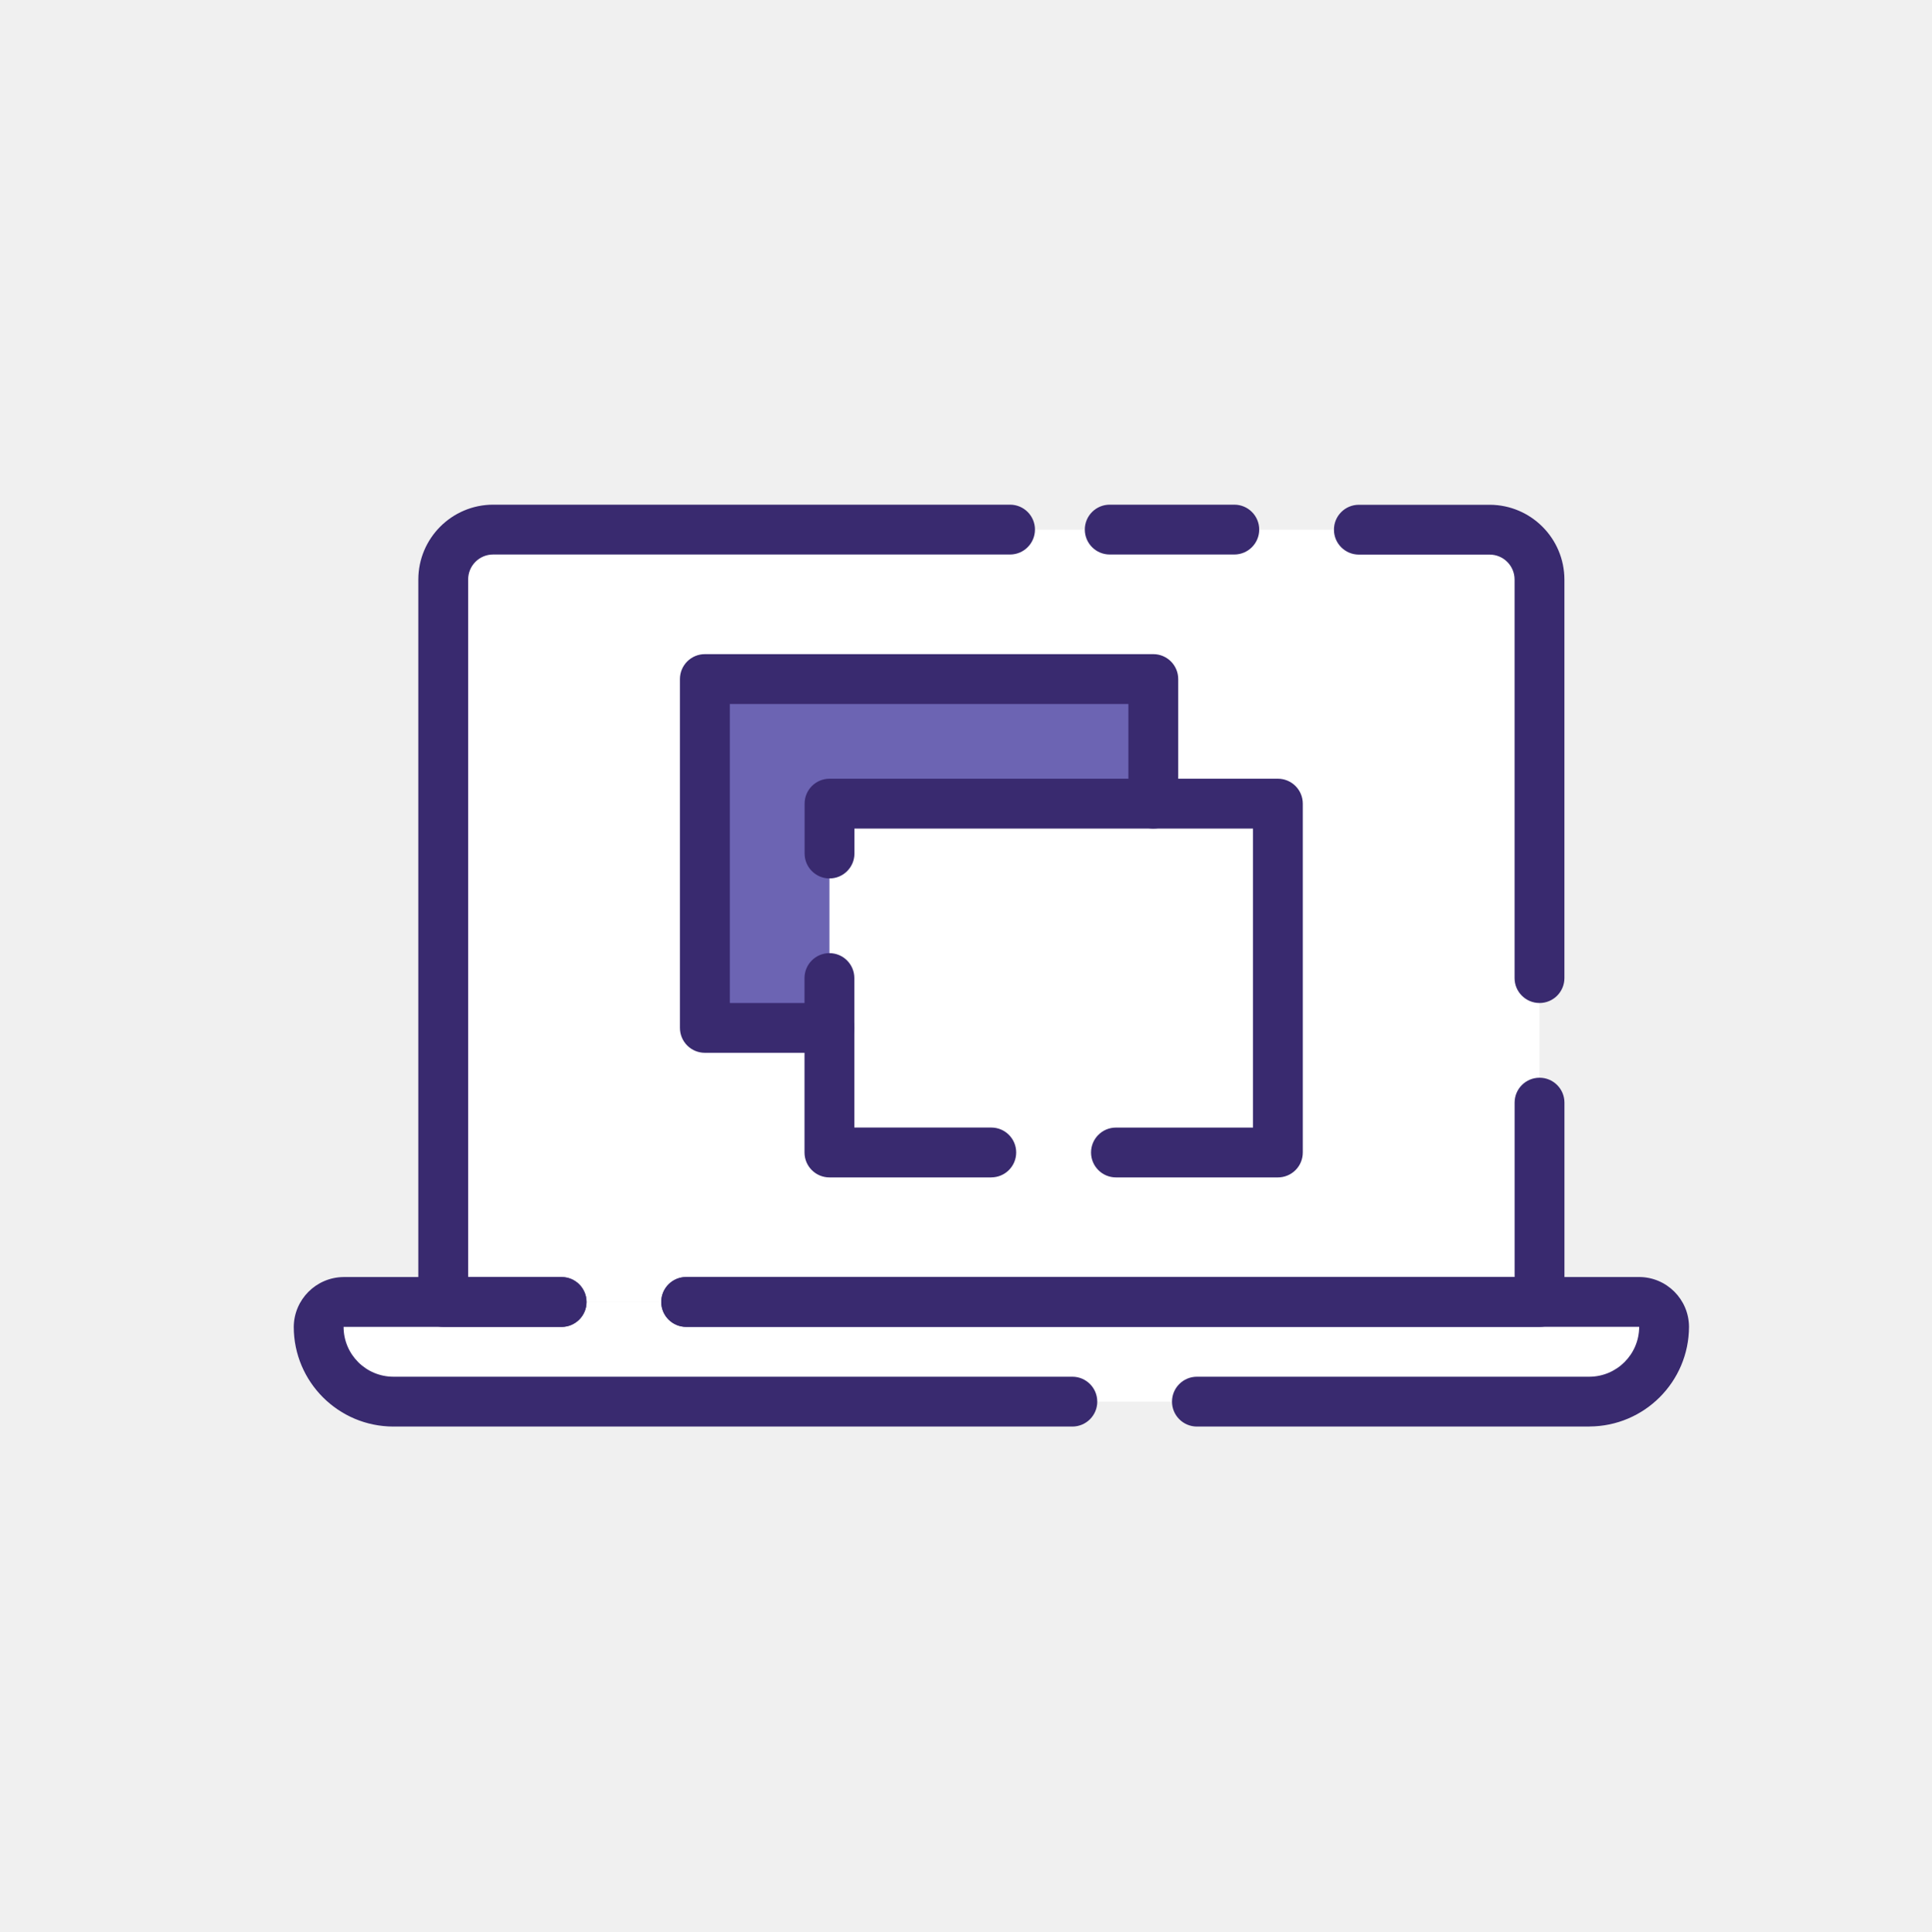
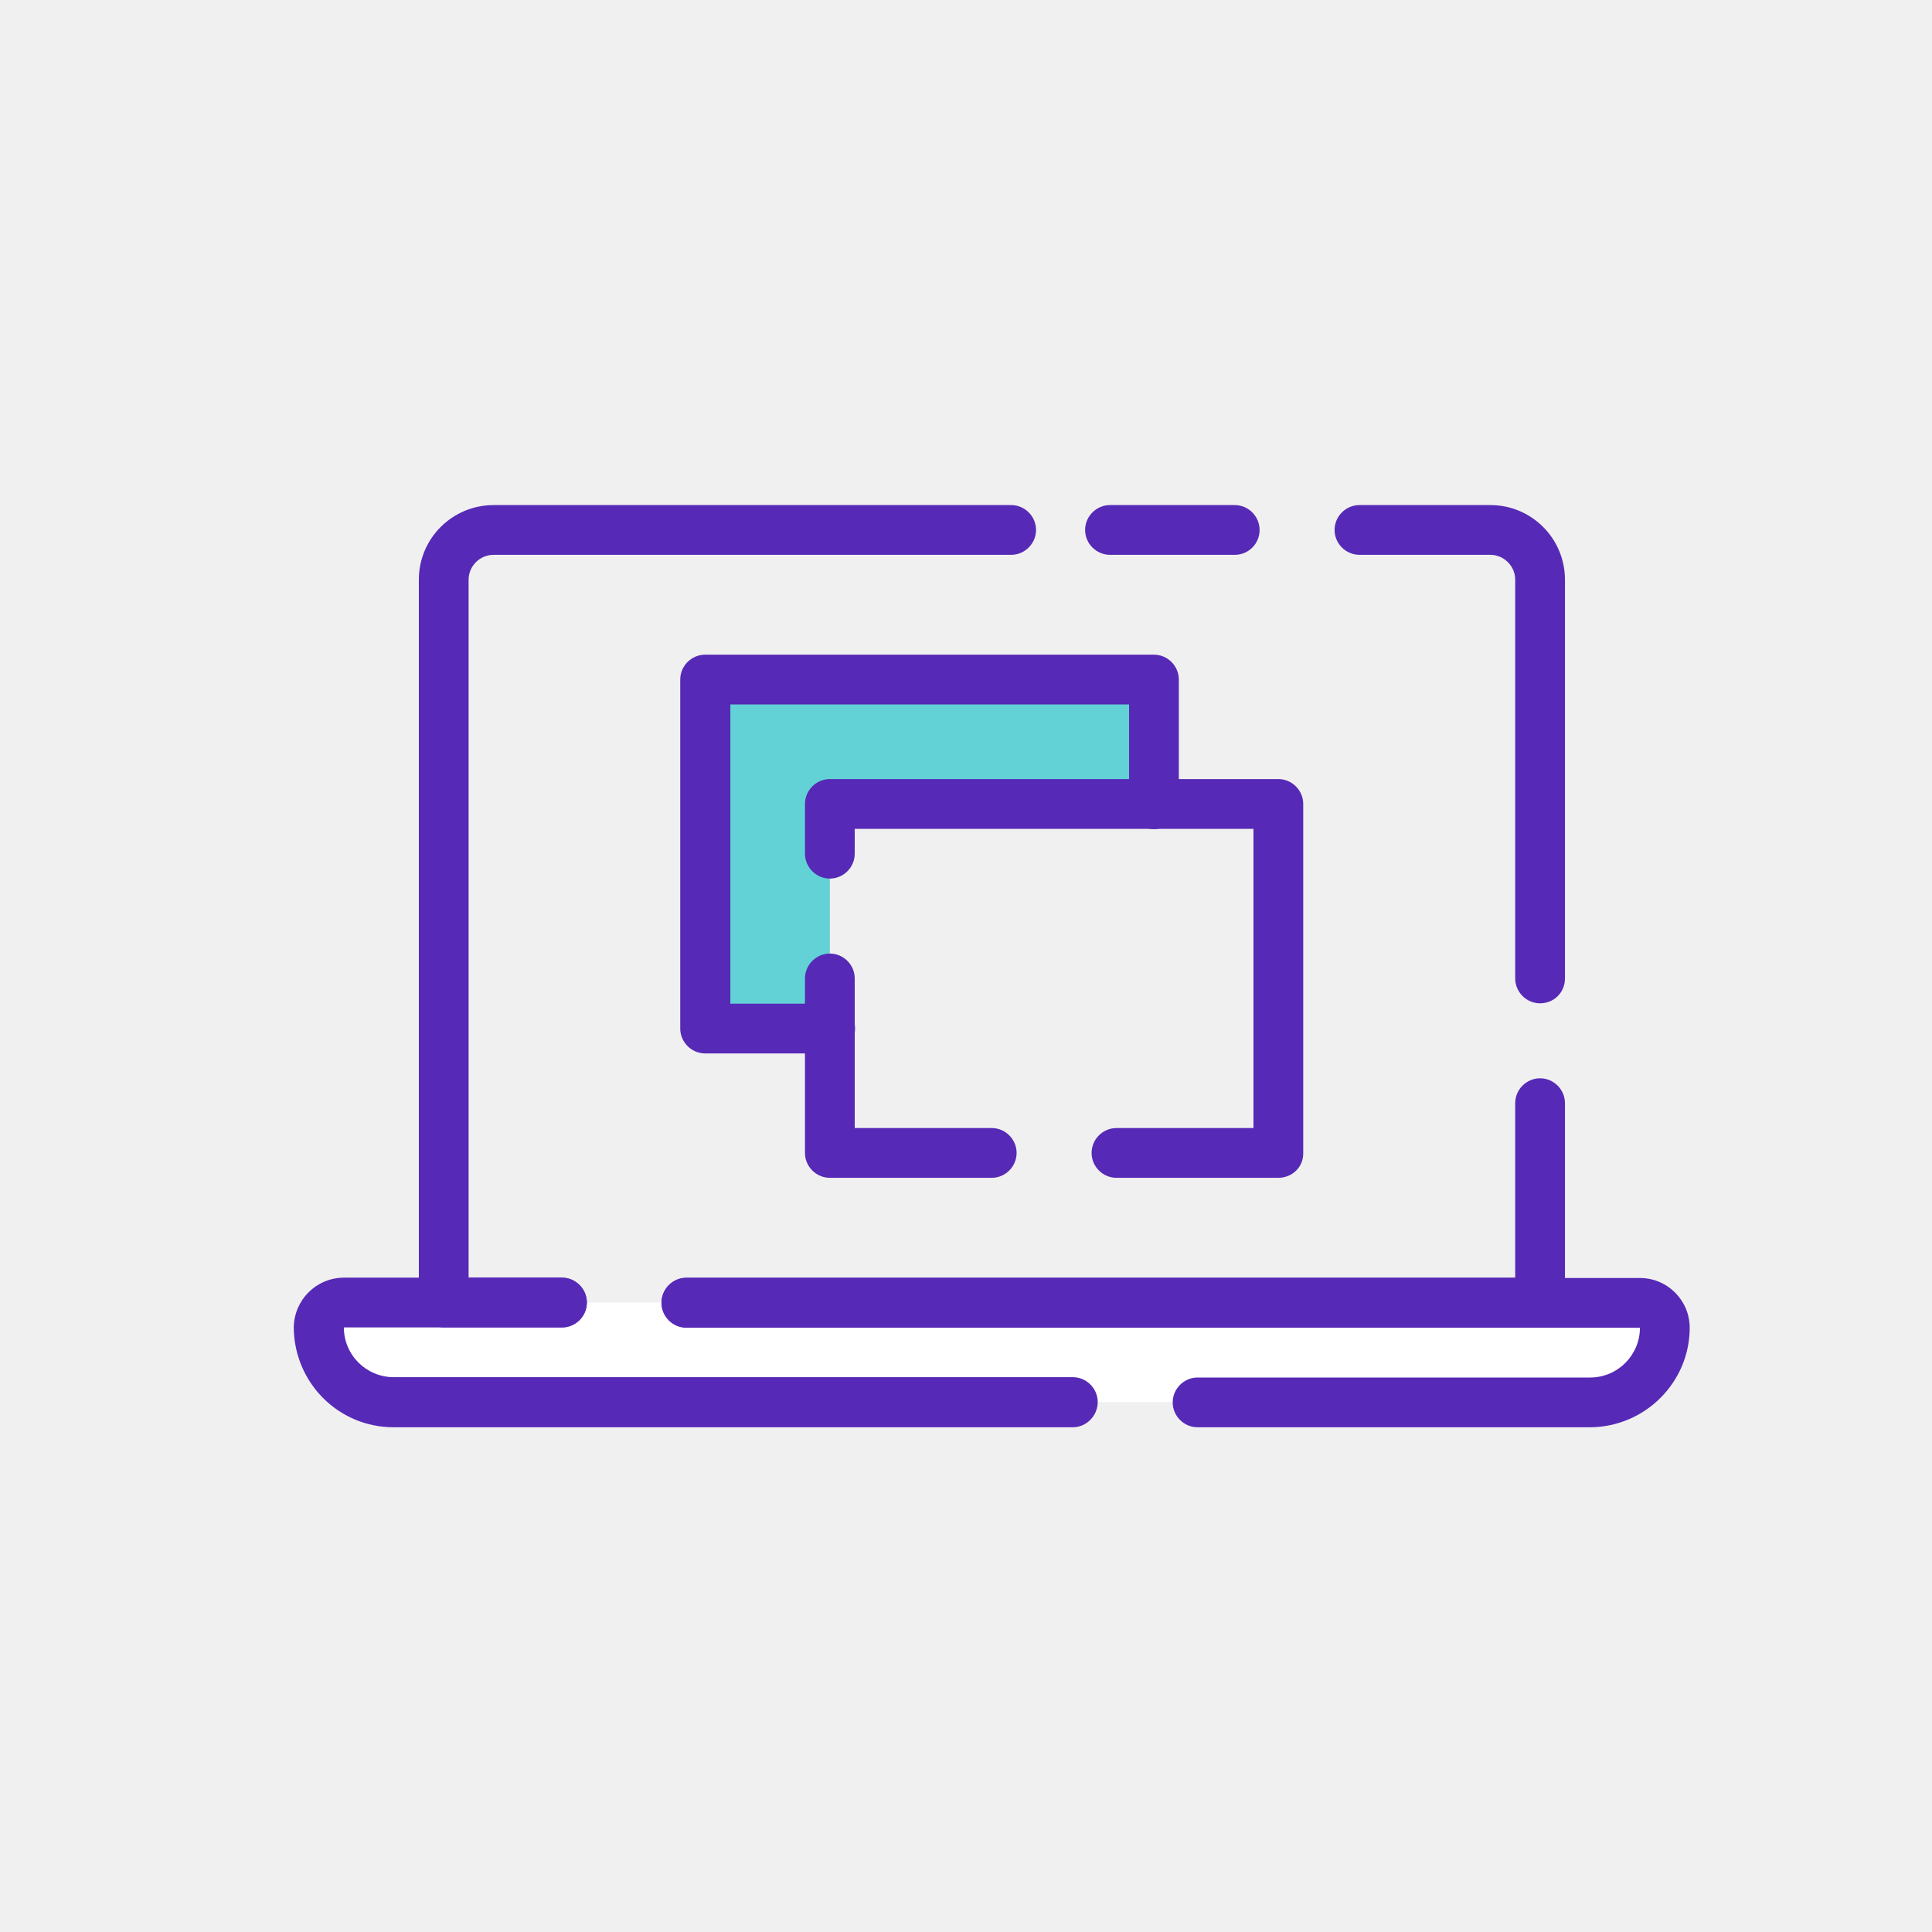
- <svg xmlns="http://www.w3.org/2000/svg" id="Layer_1" data-name="Layer 1" viewBox="0 0 566.93 566.93">
-   <defs>
-     <style>.cls-1{fill:#fff;}.cls-2{fill:#6c64b3;}.cls-3{fill:#392a6f;}</style>
-   </defs>
-   <path class="cls-1" d="M144.75,155.47H437.32a14.63,14.63,0,0,1,14.63,14.63V382.21H130.12V170.1a14.63,14.63,0,0,1,14.63-14.63Zm0,0" />
-   <path class="cls-1" d="M100.86,382.21H481.2a7.31,7.31,0,0,1,7.31,7.32,21.94,21.94,0,0,1-21.94,21.94H115.49a21.94,21.94,0,0,1-21.95-21.94,7.31,7.31,0,0,1,7.32-7.32Zm0,0" />
-   <path class="cls-2" d="M243.49,301.75H206.92V199.35H338.57v36.57H243.49Zm0,0" />
-   <path class="cls-3" d="M451.94,294.44a7.32,7.32,0,0,1-7.32-7.31v-117a7.32,7.32,0,0,0-7.31-7.32h-38.4a7.31,7.31,0,1,1,0-14.63h38.4a22,22,0,0,1,21.94,21.95v117a7.31,7.31,0,0,1-7.31,7.31Zm0,0" />
-   <path class="cls-3" d="M164.86,389.52H130.12a7.32,7.32,0,0,1-7.32-7.31V170.1a22,22,0,0,1,21.95-21.95H296.51a7.31,7.31,0,1,1,0,14.63H144.75a7.32,7.32,0,0,0-7.32,7.32V374.9h27.43a7.31,7.31,0,0,1,0,14.63Zm0,0" />
-   <path class="cls-3" d="M362.34,162.78H325.77a7.31,7.31,0,0,1,0-14.63h36.57a7.31,7.31,0,1,1,0,14.63Zm0,0" />
-   <path class="cls-3" d="M451.94,389.52H201.43a7.31,7.31,0,0,1,0-14.63h243.2v-51.2a7.31,7.31,0,0,1,14.63,0v58.52a7.31,7.31,0,0,1-7.31,7.31Zm0,0" />
-   <path class="cls-3" d="M314.8,418.78H115.49a29.29,29.29,0,0,1-29.26-29.26,14.76,14.76,0,0,1,14.58-14.63h64.05a7.31,7.31,0,0,1,0,14.63h-64a14.64,14.64,0,0,0,14.63,14.63H314.8a7.31,7.31,0,1,1,0,14.63Zm0,0" />
-   <path class="cls-3" d="M466.58,418.78H351.37a7.31,7.31,0,1,1,0-14.63h115.2a14.68,14.68,0,0,0,14.63-14.64H201.43a7.31,7.31,0,0,1,0-14.63H481.2a14.69,14.69,0,0,1,14.63,14.61,29.35,29.35,0,0,1-29.25,29.27Zm0,0" />
-   <path class="cls-3" d="M243.49,309.06H206.92a7.31,7.31,0,0,1-7.32-7.31V199.35a7.32,7.32,0,0,1,7.32-7.32H338.57a7.32,7.32,0,0,1,7.31,7.32v36.57a7.31,7.31,0,0,1-14.63,0V206.67h-117v87.77h29.26a7.31,7.31,0,0,1,0,14.63Zm0,0" />
-   <path class="cls-3" d="M291,345.64H243.49a7.32,7.32,0,0,1-7.32-7.32v-51.2a7.31,7.31,0,1,1,14.63,0V331H291a7.31,7.31,0,0,1,0,14.63Zm0,0" />
-   <path class="cls-3" d="M375.14,345.64H327.6a7.31,7.31,0,0,1,0-14.63h40.23V243.24h-117v7.32a7.31,7.31,0,0,1-14.63,0V235.92a7.32,7.32,0,0,1,7.32-7.32H375.14a7.32,7.32,0,0,1,7.31,7.32v102.4a7.31,7.31,0,0,1-7.31,7.32Zm0,0" />
+ <svg xmlns="http://www.w3.org/2000/svg" version="1.1" id="Layer_1" x="0px" y="0px" viewBox="0 0 566.9 566.9" style="enable-background:new 0 0 566.9 566.9;" xml:space="preserve">
+   <style type="text/css">
+ 	.st0{fill:#FFFFFF;}
+ 	.st1{fill:#63D2D6;}
+ 	.st2{fill:#5629B6;}
+ </style>
+   <path class="st0" d="M100.9,382.2h380.3c4,0,7.3,3.3,7.3,7.3c0,0,0,0,0,0c0,12.1-9.8,21.9-21.9,21.9l0,0H115.5  c-12.1,0-21.9-9.8-22-21.9c0,0,0,0,0,0C93.5,385.5,96.8,382.2,100.9,382.2C100.8,382.2,100.9,382.2,100.9,382.2z" />
+   <path class="st1" d="M243.5,301.8h-36.6V199.4h131.7v36.6h-95.1V301.8z" />
+   <path class="st2" d="M451.9,294.4c-4,0-7.3-3.3-7.3-7.3v-117c0-4-3.3-7.3-7.3-7.3h-38.4c-4,0-7.3-3.3-7.3-7.3s3.3-7.3,7.3-7.3h38.4  c12.1,0,21.9,9.8,21.9,21.9v117C459.2,291.2,456,294.4,451.9,294.4z" />
+   <path class="st2" d="M164.9,389.5h-34.7c-4,0-7.3-3.3-7.3-7.3V170.1c0-12.1,9.8-21.9,22-21.9h151.8c4,0,7.3,3.3,7.3,7.3  s-3.3,7.3-7.3,7.3H144.8c-4,0-7.3,3.3-7.3,7.3v0v204.8h27.4c4,0,7.3,3.3,7.3,7.3S168.9,389.5,164.9,389.5L164.9,389.5z" />
+   <path class="st2" d="M362.3,162.8h-36.6c-4,0-7.3-3.3-7.3-7.3s3.3-7.3,7.3-7.3h36.6c4,0,7.3,3.3,7.3,7.3S366.4,162.8,362.3,162.8z" />
+   <path class="st2" d="M451.9,389.5H201.4c-4,0-7.3-3.3-7.3-7.3s3.3-7.3,7.3-7.3h243.2v-51.2c0-4,3.3-7.3,7.3-7.3s7.3,3.3,7.3,7.3  v58.5C459.3,386.2,456,389.5,451.9,389.5L451.9,389.5z" />
+   <path class="st2" d="M314.8,418.8H115.5c-16.2,0-29.2-13.1-29.3-29.3c0.1-8,6.5-14.5,14.6-14.6h64.1c4,0,7.3,3.3,7.3,7.3  s-3.3,7.3-7.3,7.3h-64c0,8.1,6.6,14.6,14.6,14.6h199.3c4,0,7.3,3.3,7.3,7.3S318.8,418.8,314.8,418.8z" />
+   <path class="st2" d="M466.6,418.8H351.4c-4,0-7.3-3.3-7.3-7.3s3.3-7.3,7.3-7.3h115.2c8.1,0,14.6-6.6,14.6-14.6H201.4  c-4,0-7.3-3.3-7.3-7.3s3.3-7.3,7.3-7.3h279.8c8.1,0,14.6,6.6,14.6,14.6C495.8,405.6,482.7,418.7,466.6,418.8L466.6,418.8z" />
+   <path class="st2" d="M243.5,309.1h-36.6c-4,0-7.3-3.3-7.3-7.3c0,0,0,0,0,0V199.4c0-4,3.3-7.3,7.3-7.3h0h131.7c4,0,7.3,3.3,7.3,7.3  v36.6c0,4-3.3,7.3-7.3,7.3s-7.3-3.3-7.3-7.3v-29.3h-117v87.8h29.3c4,0,7.3,3.3,7.3,7.3S247.5,309.1,243.5,309.1L243.5,309.1z" />
+   <path class="st2" d="M291,345.6h-47.5c-4,0-7.3-3.3-7.3-7.3l0,0v-51.2c0-4,3.3-7.3,7.3-7.3s7.3,3.3,7.3,7.3V331H291  c4,0,7.3,3.3,7.3,7.3S295,345.6,291,345.6L291,345.6z" />
+   <path class="st2" d="M375.1,345.6h-47.5c-4,0-7.3-3.3-7.3-7.3s3.3-7.3,7.3-7.3h40.2v-87.8h-117v7.3c0,4-3.3,7.3-7.3,7.3  s-7.3-3.3-7.3-7.3l0,0v-14.6c0-4,3.3-7.3,7.3-7.3h0h131.6c4,0,7.3,3.3,7.3,7.3v102.4C382.5,342.4,379.2,345.6,375.1,345.6  C375.1,345.6,375.1,345.6,375.1,345.6z" />
</svg>
